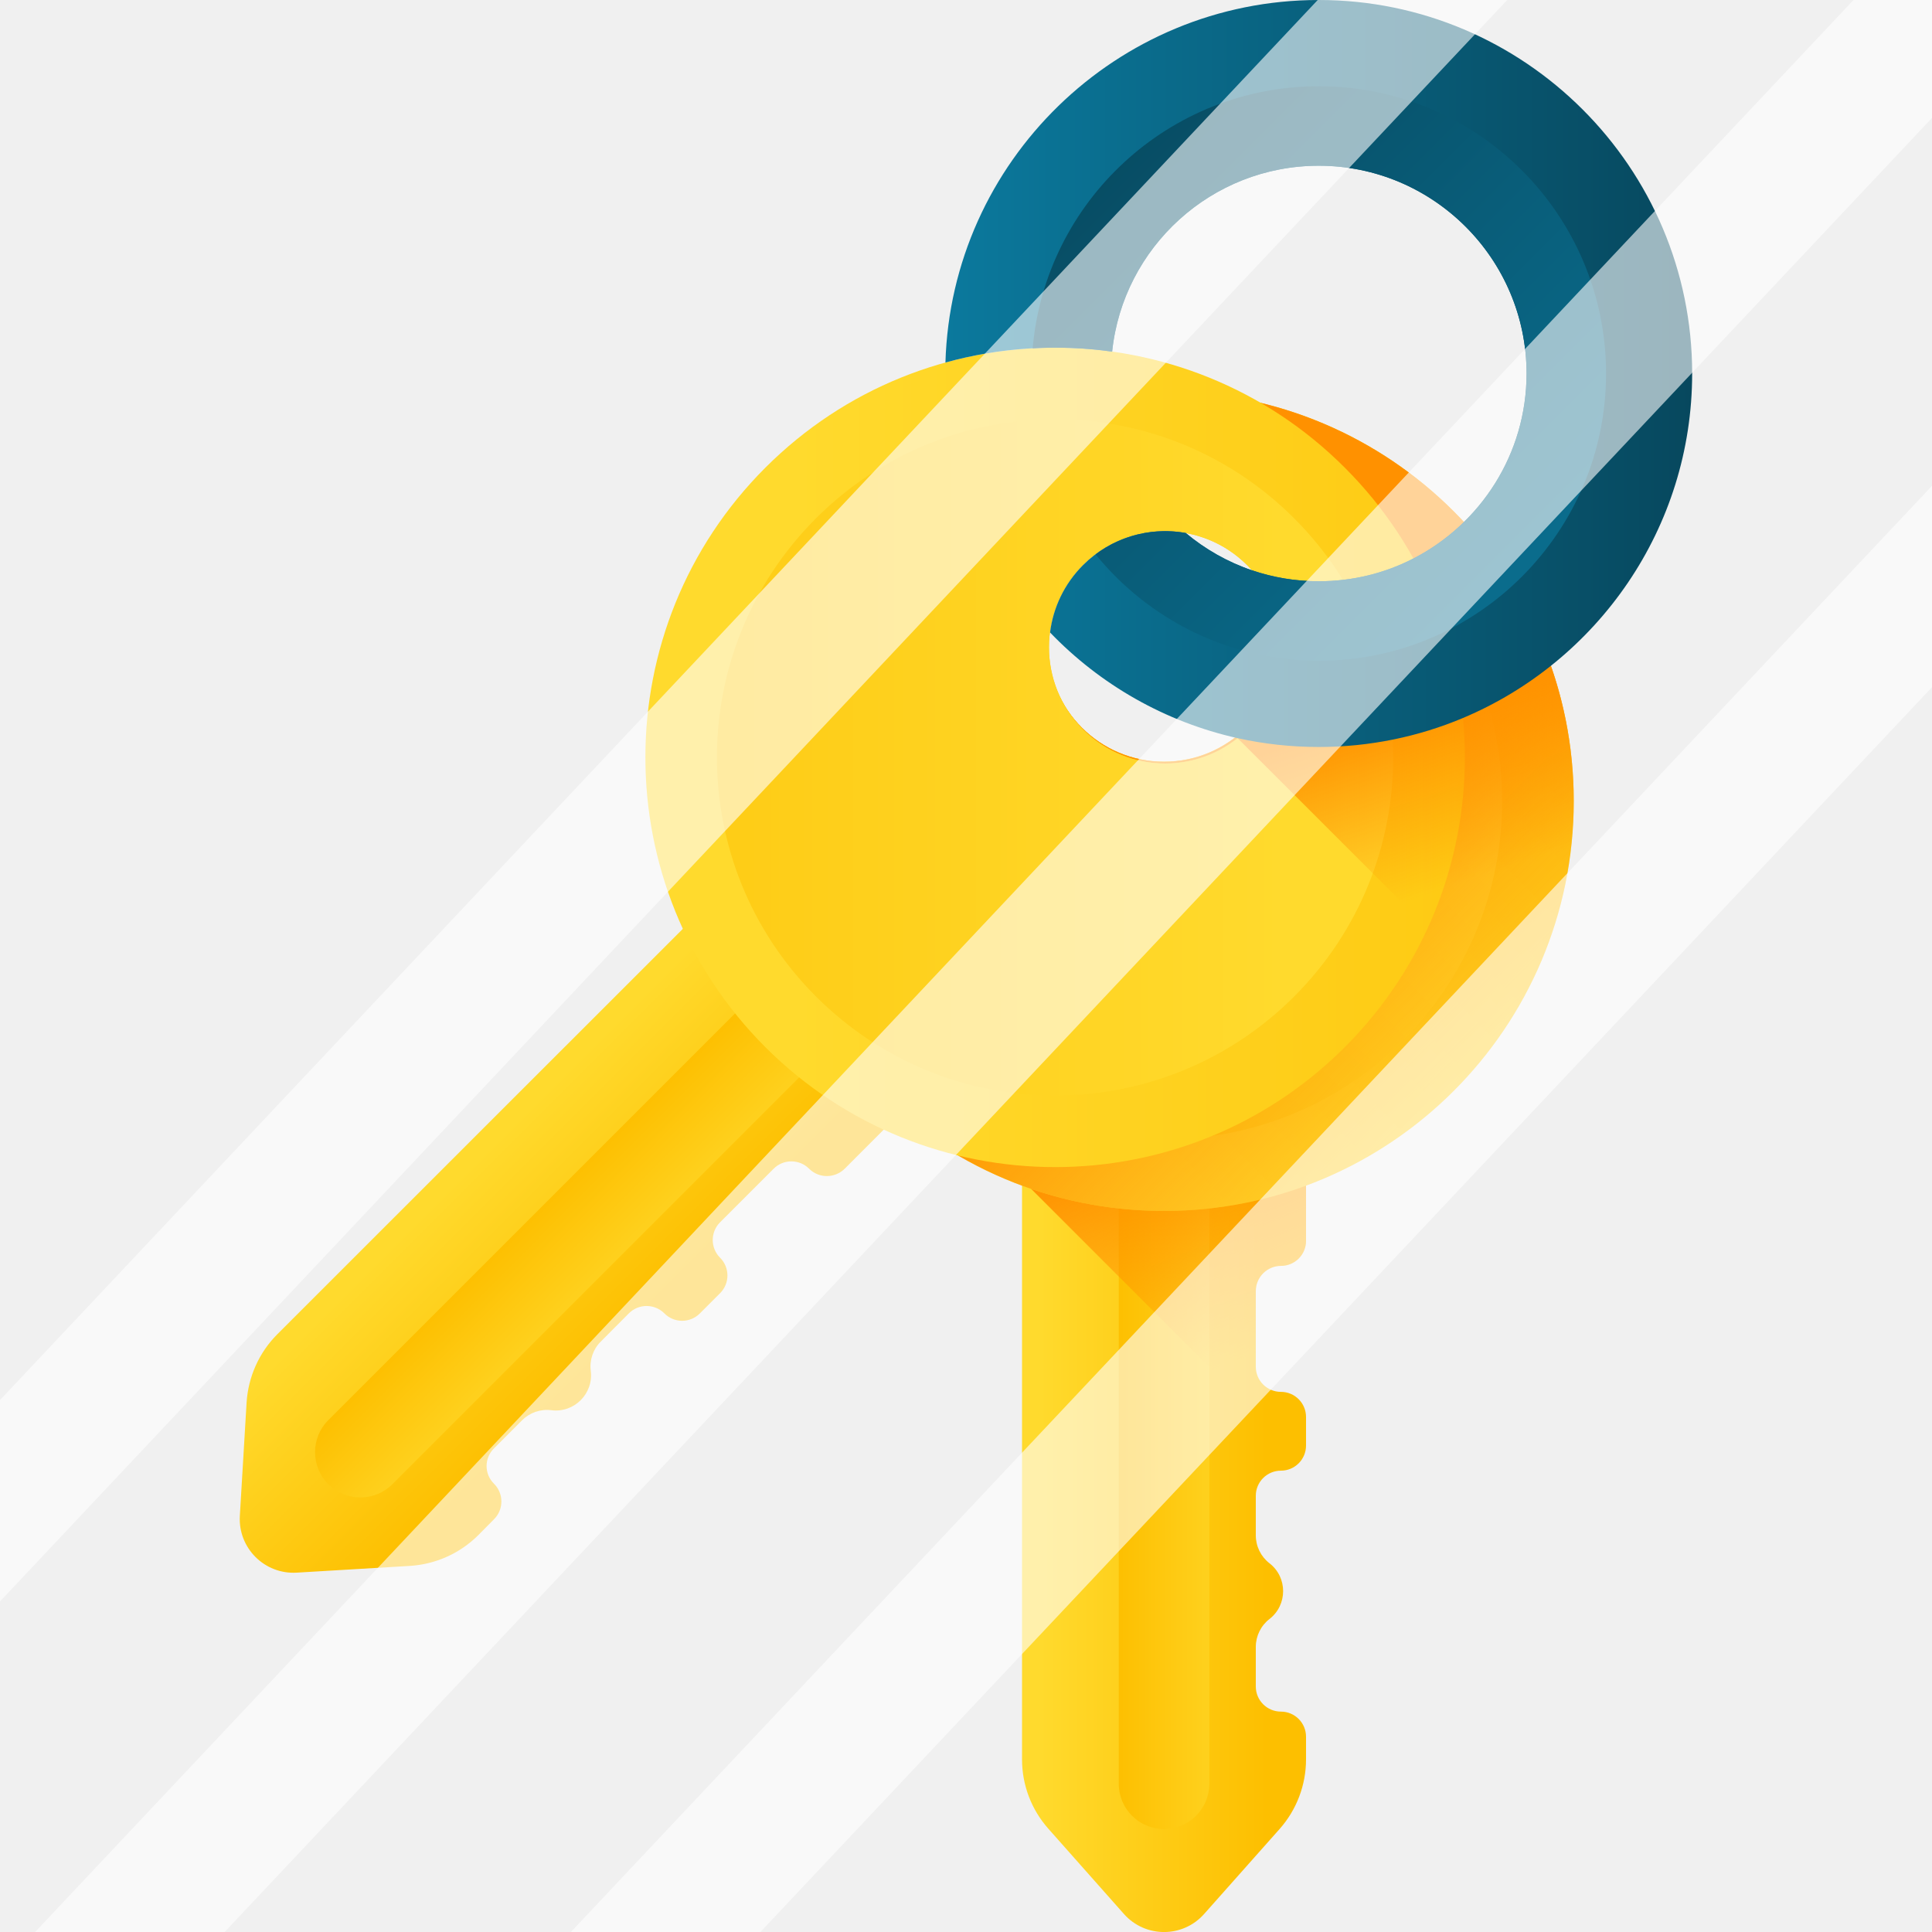
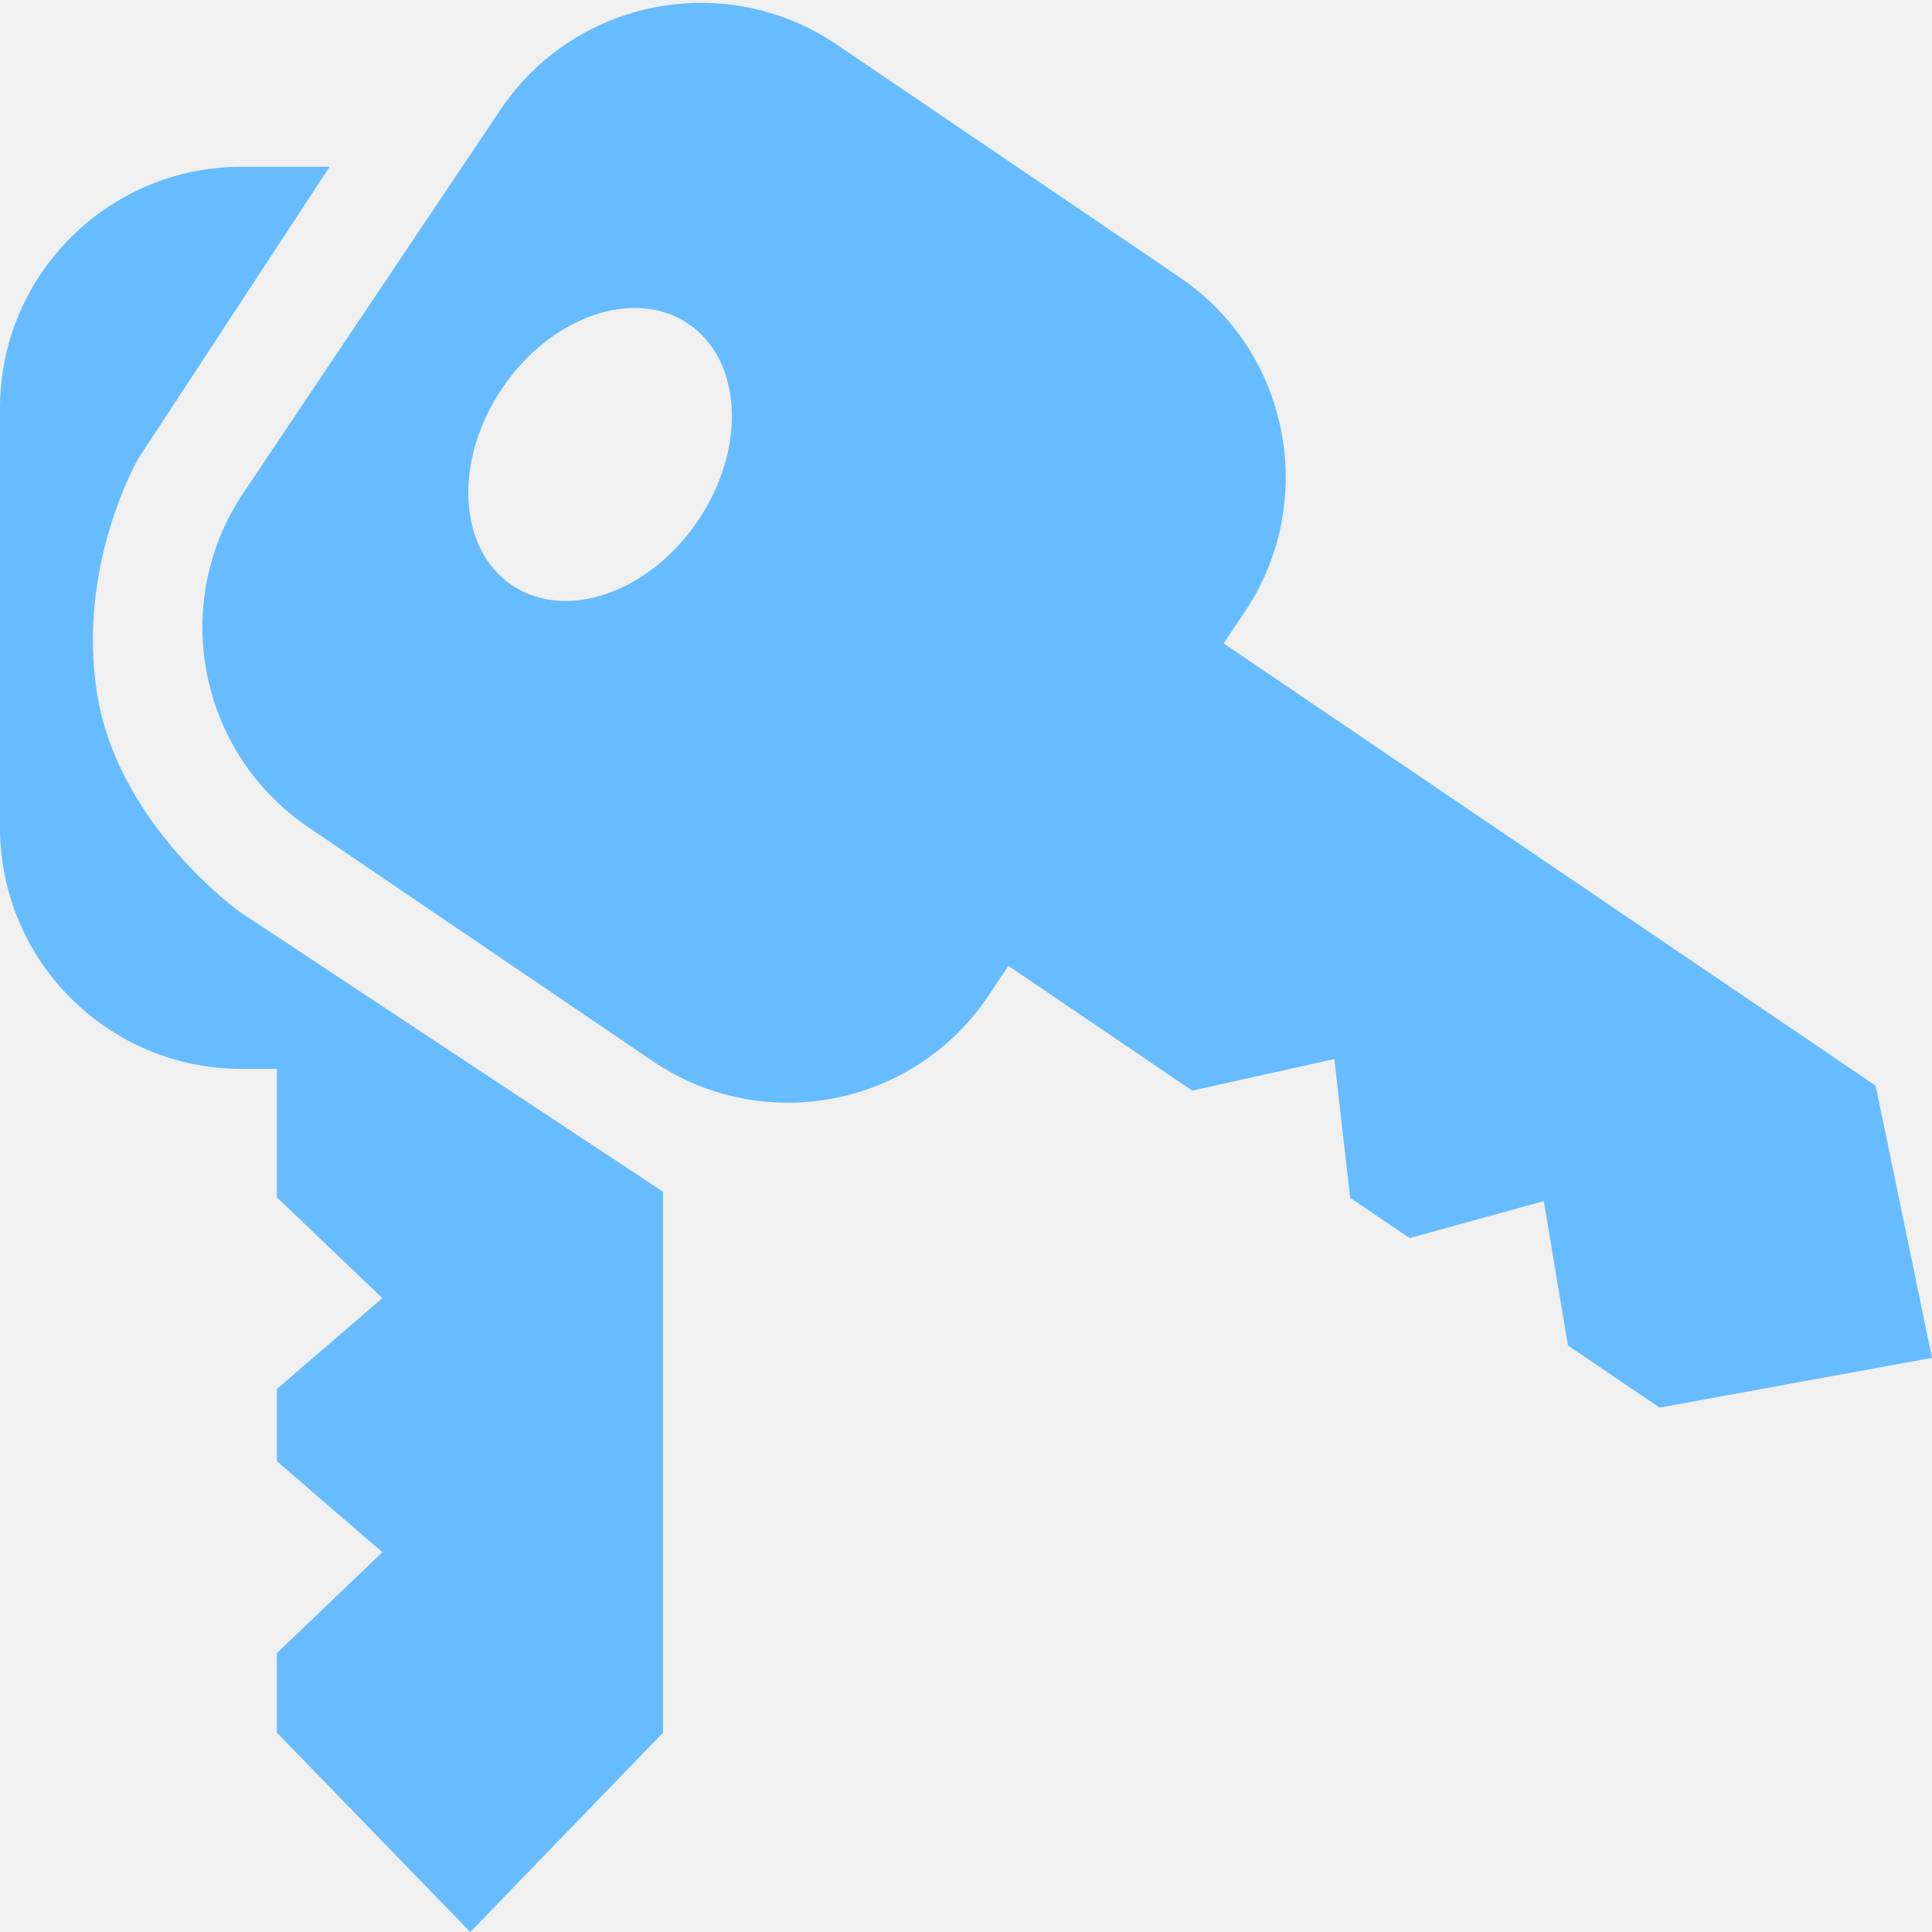
- <svg xmlns="http://www.w3.org/2000/svg" width="14" height="14" viewBox="0 0 14 14" fill="none">
-   <g id="password 2" clip-path="url(#clip0)">
-     <g id="Group">
-       <g id="Group_2">
-         <g id="Group_3">
-           <path id="Vector" d="M9.1 12.221V11.934C9.1 11.855 9.137 11.78 9.199 11.732C9.331 11.63 9.331 11.43 9.199 11.328C9.137 11.28 9.1 11.205 9.1 11.126V10.839C9.1 10.738 9.182 10.657 9.282 10.657C9.383 10.657 9.464 10.575 9.464 10.475V10.268C9.464 10.168 9.383 10.086 9.282 10.086C9.182 10.086 9.1 10.005 9.1 9.904V9.355C9.1 9.255 9.182 9.173 9.282 9.173C9.383 9.173 9.464 9.092 9.464 8.991V8.064H7.406V12.749C7.406 12.935 7.474 13.114 7.598 13.253L8.144 13.869C8.299 14.044 8.571 14.044 8.726 13.869L9.273 13.253C9.396 13.114 9.464 12.935 9.464 12.749V12.585C9.464 12.485 9.383 12.403 9.282 12.403C9.182 12.403 9.1 12.322 9.1 12.221Z" fill="url(#paint0_linear)" />
-           <path id="Vector_2" d="M8.763 8.064V12.926C8.763 13.107 8.616 13.254 8.435 13.254C8.254 13.254 8.107 13.107 8.107 12.926V8.064H8.763Z" fill="url(#paint1_linear)" />
-           <path id="Vector_3" d="M9.464 10.268C9.464 10.168 9.383 10.086 9.282 10.086C9.182 10.086 9.1 10.005 9.1 9.904V9.355C9.1 9.255 9.182 9.173 9.282 9.173C9.383 9.173 9.464 9.092 9.464 8.991V8.064H7.406V8.549L9.433 10.576C9.453 10.547 9.464 10.512 9.464 10.475V10.268H9.464Z" fill="url(#paint2_linear)" />
-           <path id="Vector_4" d="M8.435 2.836C6.795 2.836 5.466 4.166 5.466 5.805C5.466 7.445 6.795 8.775 8.435 8.775C10.075 8.775 11.404 7.445 11.404 5.805C11.404 4.166 10.075 2.836 8.435 2.836ZM8.435 5.52C7.97 5.52 7.593 5.143 7.593 4.678C7.593 4.213 7.97 3.836 8.435 3.836C8.9 3.836 9.277 4.213 9.277 4.678C9.277 5.143 8.9 5.52 8.435 5.52Z" fill="url(#paint3_linear)" />
-           <path id="Vector_5" d="M8.435 3.355C7.082 3.355 5.985 4.452 5.985 5.805C5.985 7.159 7.082 8.256 8.435 8.256C9.788 8.256 10.885 7.159 10.885 5.805C10.885 4.452 9.788 3.355 8.435 3.355ZM8.435 5.519C7.97 5.519 7.593 5.143 7.593 4.678C7.593 4.213 7.97 3.836 8.435 3.836C8.9 3.836 9.277 4.213 9.277 4.678C9.277 5.143 8.9 5.519 8.435 5.519Z" fill="url(#paint4_linear)" />
-         </g>
-         <path id="Vector_6" d="M8.435 2.836C6.795 2.836 5.466 4.166 5.466 5.805C5.466 7.445 6.795 8.775 8.435 8.775C10.075 8.775 11.404 7.445 11.404 5.805C11.404 4.166 10.075 2.836 8.435 2.836ZM8.435 5.52C7.97 5.52 7.593 5.143 7.593 4.678C7.593 4.213 7.97 3.836 8.435 3.836C8.9 3.836 9.277 4.213 9.277 4.678C9.277 5.143 8.9 5.52 8.435 5.52Z" fill="url(#paint5_linear)" />
-         <g id="Group_4">
-           <path id="Vector_7" d="M3.58 10.495L3.783 10.292C3.839 10.236 3.917 10.209 3.995 10.219C4.161 10.24 4.302 10.099 4.281 9.933C4.271 9.855 4.298 9.776 4.354 9.721L4.557 9.517C4.628 9.446 4.743 9.446 4.814 9.517C4.885 9.589 5.001 9.589 5.072 9.517L5.218 9.371C5.289 9.3 5.289 9.185 5.218 9.114C5.147 9.043 5.147 8.928 5.218 8.857L5.606 8.469C5.677 8.398 5.792 8.398 5.863 8.469C5.934 8.54 6.049 8.54 6.121 8.469L6.776 7.813L5.321 6.358L2.008 9.67C1.877 9.802 1.799 9.977 1.787 10.162L1.738 10.984C1.724 11.217 1.917 11.41 2.15 11.396L2.972 11.347C3.157 11.335 3.332 11.257 3.464 11.126L3.58 11.009C3.651 10.938 3.651 10.823 3.58 10.752C3.508 10.681 3.508 10.566 3.58 10.495Z" fill="url(#paint6_linear)" />
-           <path id="Vector_8" d="M6.281 7.317L2.843 10.755C2.715 10.883 2.507 10.883 2.379 10.755C2.251 10.627 2.251 10.419 2.379 10.291L5.817 6.853L6.281 7.317Z" fill="url(#paint7_linear)" />
-           <path id="Vector_9" d="M9.745 3.389C8.586 2.229 6.706 2.229 5.546 3.389C4.387 4.548 4.387 6.428 5.546 7.588C6.706 8.747 8.586 8.747 9.745 7.588C10.905 6.428 10.905 4.548 9.745 3.389ZM7.848 5.286C7.519 4.957 7.519 4.424 7.848 4.095C8.177 3.767 8.71 3.767 9.038 4.096C9.367 4.424 9.367 4.957 9.039 5.286C8.71 5.615 8.177 5.615 7.848 5.286Z" fill="url(#paint8_linear)" />
-           <path id="Vector_10" d="M9.378 3.756C8.421 2.799 6.87 2.799 5.913 3.756C4.956 4.713 4.956 6.264 5.913 7.221C6.87 8.178 8.421 8.178 9.378 7.221C10.335 6.264 10.335 4.713 9.378 3.756ZM7.848 5.286C7.519 4.957 7.519 4.424 7.848 4.095C8.177 3.767 8.71 3.767 9.038 4.096C9.367 4.424 9.367 4.957 9.039 5.286C8.71 5.615 8.177 5.615 7.848 5.286Z" fill="url(#paint9_linear)" />
-         </g>
-       </g>
-       <path id="Vector_11" d="M8.968 5.349L10.971 7.351C11.246 6.901 11.404 6.372 11.404 5.806C11.404 5.411 11.327 5.035 11.188 4.691C10.929 4.938 10.276 5.385 8.968 5.349Z" fill="url(#paint10_linear)" />
-       <path id="Vector_12" d="M9.556 0C8.091 0 6.893 1.171 6.851 2.627C7.245 2.518 7.656 2.492 8.059 2.548C8.138 1.792 8.779 1.201 9.556 1.201C10.386 1.201 11.062 1.876 11.062 2.707C11.062 3.29 10.728 3.797 10.242 4.047C10.037 4.153 9.803 4.212 9.556 4.212C9.387 4.212 9.225 4.184 9.074 4.133H9.073C8.896 4.073 8.733 3.98 8.592 3.862C8.33 3.815 8.05 3.893 7.848 4.095C7.711 4.232 7.631 4.405 7.609 4.583C7.971 4.96 8.441 5.231 8.968 5.349C9.158 5.391 9.354 5.413 9.556 5.413C9.926 5.413 10.28 5.338 10.601 5.203C11.576 4.793 12.262 3.828 12.262 2.706C12.262 1.214 11.048 0 9.556 0V0Z" fill="url(#paint11_linear)" />
-       <path id="Vector_13" d="M11.638 2.707C11.638 1.557 10.706 0.625 9.557 0.625C8.469 0.625 7.576 1.46 7.483 2.524C7.675 2.513 7.868 2.521 8.059 2.548C8.138 1.792 8.779 1.201 9.556 1.201C10.386 1.201 11.062 1.876 11.062 2.707C11.062 3.29 10.728 3.797 10.242 4.047C10.037 4.153 9.803 4.212 9.556 4.212C9.387 4.212 9.225 4.185 9.074 4.133H9.073C8.896 4.073 8.733 3.98 8.592 3.862C8.367 3.822 8.13 3.874 7.939 4.017C8.321 4.487 8.904 4.788 9.557 4.788C10.706 4.788 11.638 3.856 11.638 2.707Z" fill="url(#paint12_linear)" />
-     </g>
-     <g id="Group 824" opacity="0.6">
-       <g id="Group 821">
-         <path id="Vector 1" d="M0 15C5.333 9.333 16 -2 16 -2" stroke="white" />
-       </g>
-       <g id="Group 822">
-         <path id="Vector 1_2" d="M2 17C7.333 11.333 18 0 18 0" stroke="white" />
-       </g>
-       <g id="Group 823">
-         <path id="Vector 1_3" d="M-2 13C3.333 7.333 14 -4 14 -4" stroke="white" />
-       </g>
-     </g>
-   </g>
-   <defs>
-     <linearGradient id="paint0_linear" x1="7.534" y1="11.032" x2="9.179" y2="11.032" gradientUnits="userSpaceOnUse">
-       <stop stop-color="#FFDA2D" />
-       <stop offset="1" stop-color="#FDBF00" />
-     </linearGradient>
-     <linearGradient id="paint1_linear" x1="9.119" y1="10.659" x2="8.079" y2="10.659" gradientUnits="userSpaceOnUse">
-       <stop stop-color="#FFDA2D" />
-       <stop offset="1" stop-color="#FDBF00" />
-     </linearGradient>
-     <linearGradient id="paint2_linear" x1="9.041" y1="9.83" x2="8.4" y2="8.219" gradientUnits="userSpaceOnUse">
-       <stop stop-color="#FF9100" stop-opacity="0" />
-       <stop offset="1" stop-color="#FF9100" />
-     </linearGradient>
-     <linearGradient id="paint3_linear" x1="7.1" y1="7.14" x2="13.105" y2="1.135" gradientUnits="userSpaceOnUse">
-       <stop stop-color="#FFDA2D" />
-       <stop offset="1" stop-color="#FDBF00" />
-     </linearGradient>
-     <linearGradient id="paint4_linear" x1="9.613" y1="4.628" x2="3.93" y2="10.311" gradientUnits="userSpaceOnUse">
-       <stop stop-color="#FFDA2D" />
-       <stop offset="1" stop-color="#FDBF00" />
-     </linearGradient>
-     <linearGradient id="paint5_linear" x1="10.673" y1="8.043" x2="8.659" y2="6.029" gradientUnits="userSpaceOnUse">
-       <stop stop-color="#FF9100" stop-opacity="0" />
-       <stop offset="1" stop-color="#FF9100" />
-     </linearGradient>
-     <linearGradient id="paint6_linear" x1="3.309" y1="8.549" x2="4.472" y2="9.712" gradientUnits="userSpaceOnUse">
-       <stop stop-color="#FFDA2D" />
-       <stop offset="1" stop-color="#FDBF00" />
-     </linearGradient>
-     <linearGradient id="paint7_linear" x1="4.694" y1="9.406" x2="3.958" y2="8.671" gradientUnits="userSpaceOnUse">
-       <stop stop-color="#FFDA2D" />
-       <stop offset="1" stop-color="#FDBF00" />
-     </linearGradient>
-     <linearGradient id="paint8_linear" x1="5.754" y1="5.491" x2="14.245" y2="5.491" gradientUnits="userSpaceOnUse">
-       <stop stop-color="#FFDA2D" />
-       <stop offset="1" stop-color="#FDBF00" />
-     </linearGradient>
-     <linearGradient id="paint9_linear" x1="9.306" y1="5.491" x2="1.271" y2="5.491" gradientUnits="userSpaceOnUse">
-       <stop stop-color="#FFDA2D" />
-       <stop offset="1" stop-color="#FDBF00" />
-     </linearGradient>
-     <linearGradient id="paint10_linear" x1="10.537" y1="6.419" x2="10.117" y2="5.128" gradientUnits="userSpaceOnUse">
-       <stop stop-color="#FF9100" stop-opacity="0" />
-       <stop offset="1" stop-color="#FF9100" />
-     </linearGradient>
-     <linearGradient id="paint11_linear" x1="6.851" y1="2.707" x2="12.262" y2="2.707" gradientUnits="userSpaceOnUse">
-       <stop stop-color="#0B799D" />
-       <stop offset="1" stop-color="#07485E" />
-     </linearGradient>
-     <linearGradient id="paint12_linear" x1="12.241" y1="5.391" x2="7.576" y2="0.726" gradientUnits="userSpaceOnUse">
-       <stop stop-color="#0B799D" />
-       <stop offset="1" stop-color="#07485E" />
-     </linearGradient>
-     <clipPath id="clip0">
-       <rect width="14" height="14" fill="white" />
-     </clipPath>
-   </defs>
+ <svg xmlns="http://www.w3.org/2000/svg" width="12" height="12" viewBox="0 0 12 12" fill="none">
+   <path fill-rule="evenodd" clip-rule="evenodd" d="M6.263 5.999L7.405 6.774L8.288 6.578L8.386 7.44L8.756 7.69L9.589 7.46L9.739 8.357L10.308 8.743L12 8.434L11.65 6.743L7.6 3.996L7.732 3.8C8.191 3.114 8.011 2.186 7.328 1.723L5.196 0.276C4.508 -0.19 3.571 -0.008 3.108 0.682L1.512 3.061C1.052 3.746 1.232 4.674 1.915 5.138L4.051 6.589C4.74 7.058 5.679 6.875 6.141 6.182L6.263 5.999ZM3.18 3.635C3.516 3.861 4.033 3.682 4.336 3.233C4.638 2.785 4.611 2.238 4.275 2.011C3.939 1.784 3.421 1.964 3.119 2.412C2.816 2.861 2.844 3.408 3.18 3.635ZM0.861 2.845C0.861 2.845 0.469 3.516 0.606 4.325C0.744 5.135 1.492 5.666 1.492 5.666L4.118 7.402V10.762L2.921 12L1.72 10.762V10.268L2.375 9.641L1.72 9.076V8.627L2.375 8.063L1.72 7.437V6.639H1.5C0.672 6.639 0 5.968 0 5.139V2.536C0 1.707 0.672 1.036 1.5 1.036H2.047L0.861 2.845Z" fill="#66BCFF" />
</svg>
